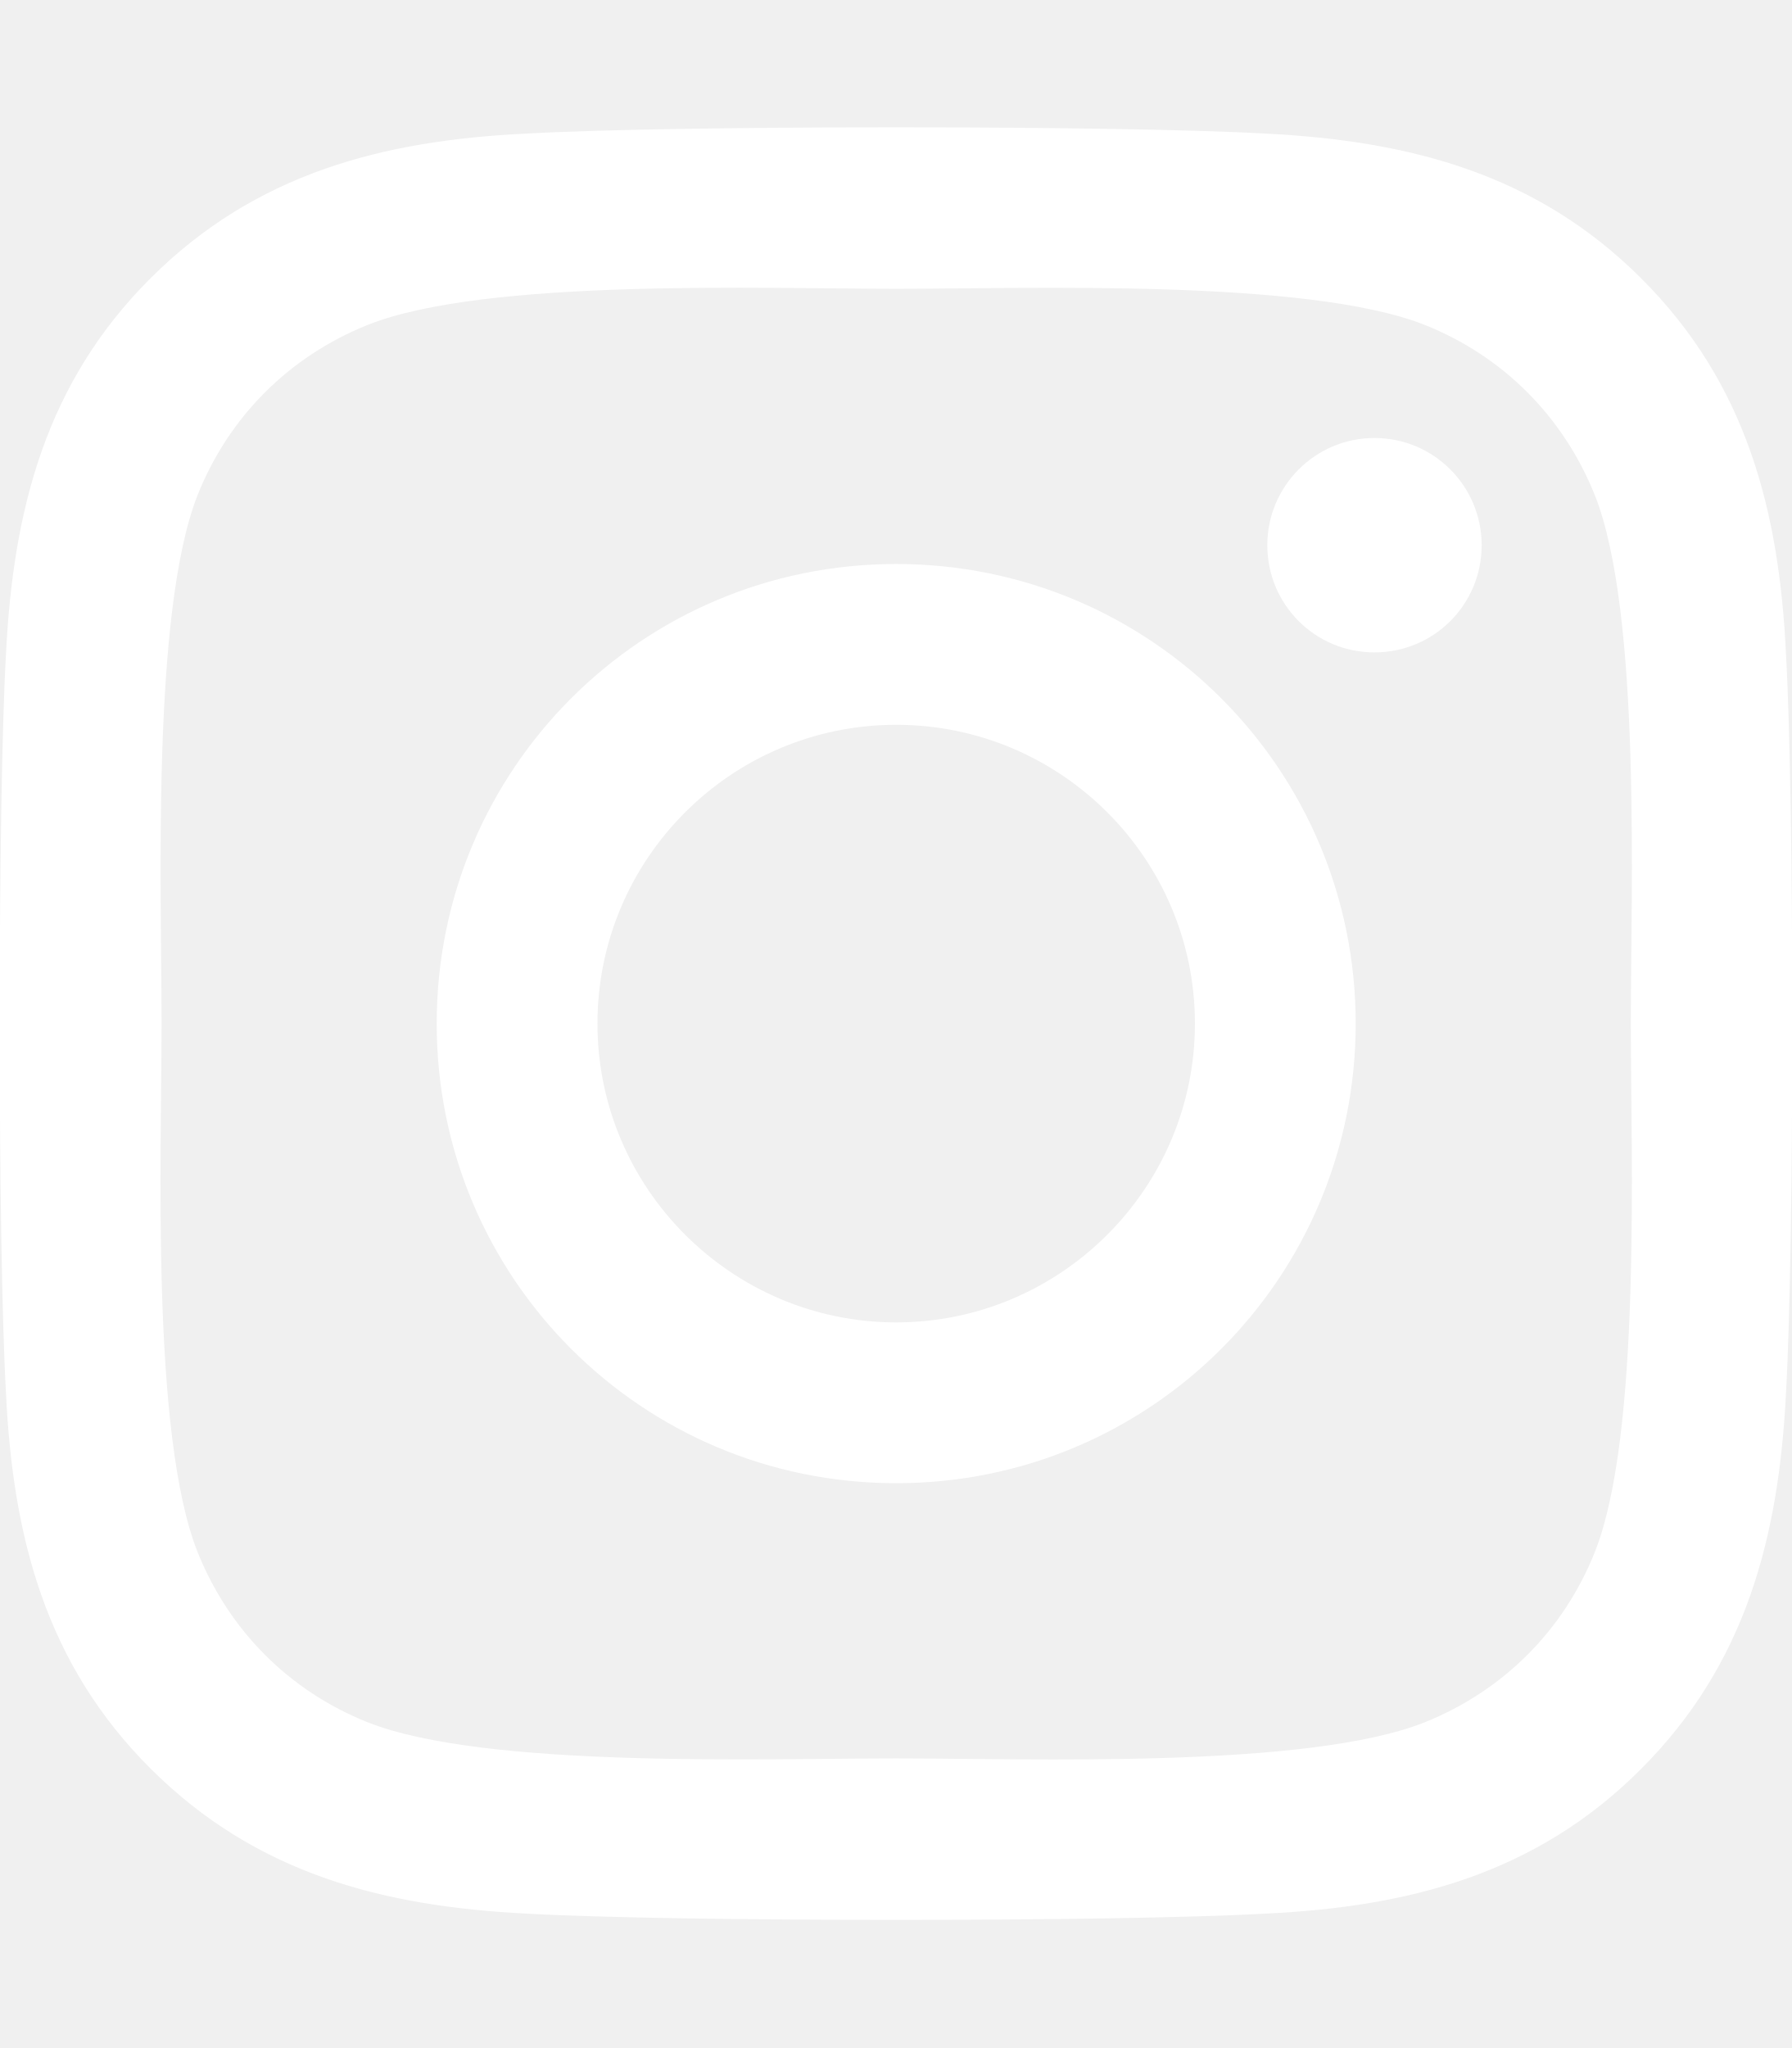
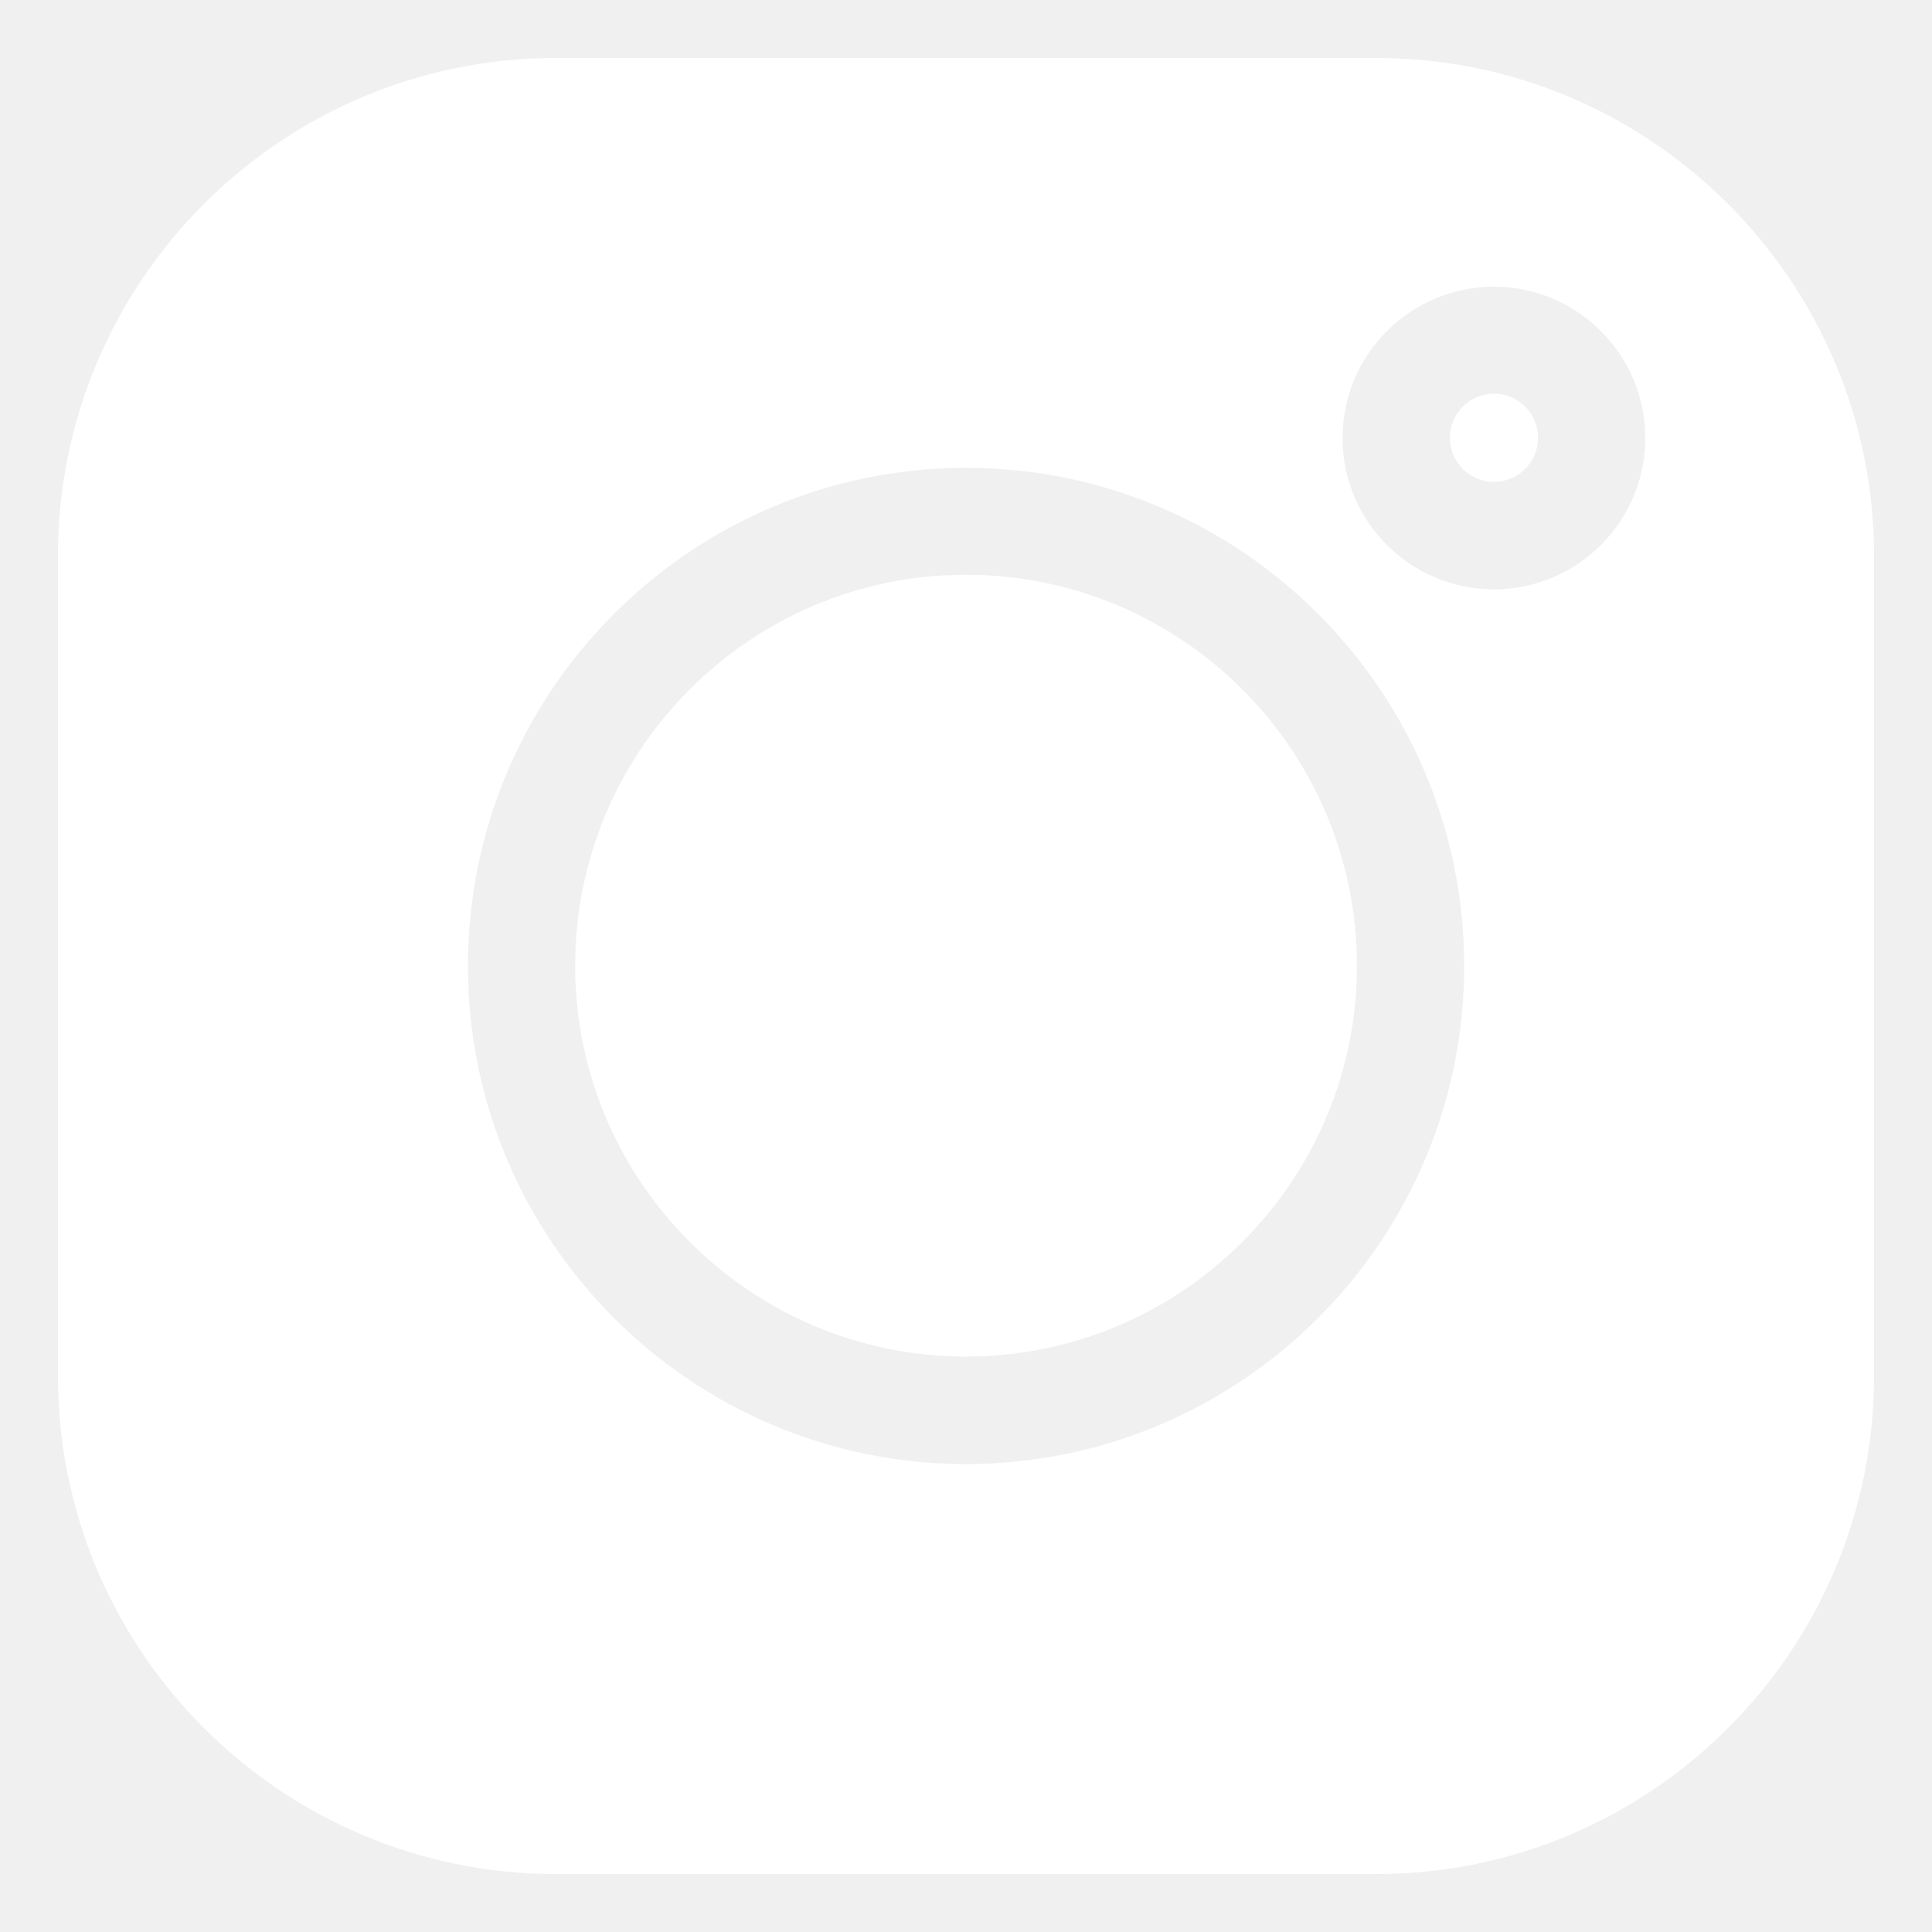
- <svg xmlns="http://www.w3.org/2000/svg" viewBox="0 0 448 512">
-   <path fill="#ffffff" d="M224.1 141c-63.6 0-114.9 51.3-114.9 114.9s51.3 114.9 114.9 114.9S339 319.5 339 255.9 287.7 141 224.1 141zm0 189.6c-41.1 0-74.7-33.5-74.7-74.7s33.5-74.7 74.7-74.7 74.7 33.5 74.7 74.7-33.6 74.7-74.7 74.7zm146.4-194.3c0 14.9-12 26.8-26.8 26.8-14.9 0-26.8-12-26.8-26.8s12-26.8 26.8-26.8 26.8 12 26.8 26.8zm76.1 27.2c-1.7-35.9-9.9-67.7-36.2-93.9-26.2-26.2-58-34.4-93.9-36.2-37-2.1-147.9-2.1-184.9 0-35.8 1.7-67.6 9.9-93.9 36.1s-34.4 58-36.2 93.9c-2.1 37-2.1 147.9 0 184.9 1.7 35.9 9.9 67.7 36.2 93.9s58 34.4 93.9 36.2c37 2.1 147.9 2.1 184.9 0 35.9-1.7 67.7-9.9 93.9-36.2 26.2-26.2 34.4-58 36.2-93.9 2.1-37 2.1-147.8 0-184.8zM398.8 388c-7.8 19.6-22.9 34.7-42.6 42.6-29.5 11.7-99.5 9-132.1 9s-102.7 2.6-132.1-9c-19.6-7.8-34.7-22.9-42.6-42.6-11.7-29.5-9-99.5-9-132.1s-2.6-102.7 9-132.1c7.8-19.6 22.9-34.7 42.6-42.6 29.5-11.7 99.5-9 132.1-9s102.7-2.6 132.1 9c19.6 7.8 34.7 22.9 42.6 42.6 11.7 29.5 9 99.5 9 132.1s2.7 102.7-9 132.1z" />
+ <svg xmlns="http://www.w3.org/2000/svg" width="20" height="20" viewBox="0 0 20 20" fill="none">
+   <g clip-path="url(#clip0_1149_860)">
+     <path d="M15.465 4.075C15.214 4.075 15.009 4.28 15.009 4.532C15.009 4.783 15.214 4.988 15.465 4.988C15.717 4.988 15.922 4.783 15.922 4.532C15.922 4.28 15.717 4.075 15.465 4.075ZM10 5.95C7.769 5.95 5.954 7.765 5.954 9.996C5.954 12.228 7.769 14.043 10 14.043C12.232 14.043 14.047 12.228 14.047 9.997C14.047 7.765 12.232 5.95 10 5.95Z" fill="white" />
+     <path d="M14.246 0.6H5.754C2.912 0.6 0.6 2.912 0.6 5.753V14.246C0.6 17.088 2.912 19.4 5.754 19.4H14.246C17.088 19.4 19.4 17.088 19.4 14.246V5.753C19.4 2.912 17.088 0.6 14.246 0.6ZM10 15.156C7.157 15.156 4.844 12.843 4.844 10C4.844 7.156 7.157 4.843 10 4.843C12.843 4.843 15.157 7.156 15.157 10C15.157 12.843 12.843 15.156 10 15.156ZM15.465 6.101C14.601 6.101 13.898 5.399 13.898 4.535C13.898 3.671 14.601 2.968 15.465 2.968C16.329 2.968 17.032 3.671 17.032 4.535C17.032 5.399 16.329 6.101 15.465 6.101Z" fill="white" />
+   </g>
+   <defs>
+     <clipPath id="clip0_1149_860">
+       <rect width="20" height="20" fill="white" />
+     </clipPath>
+   </defs>
</svg>
